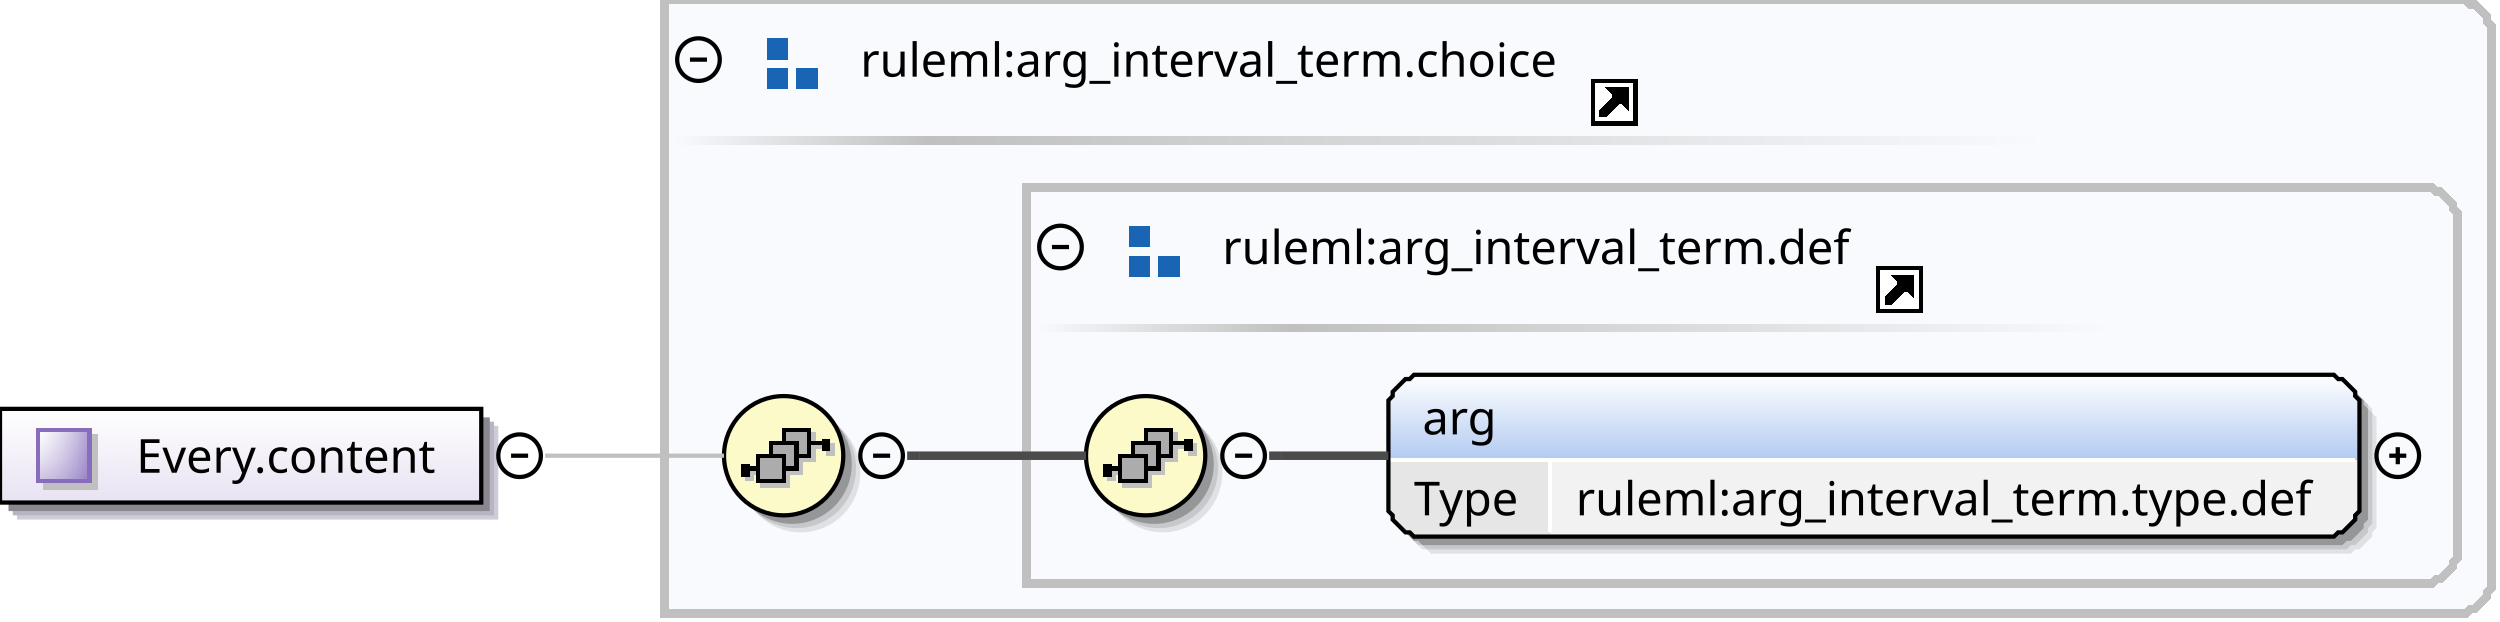
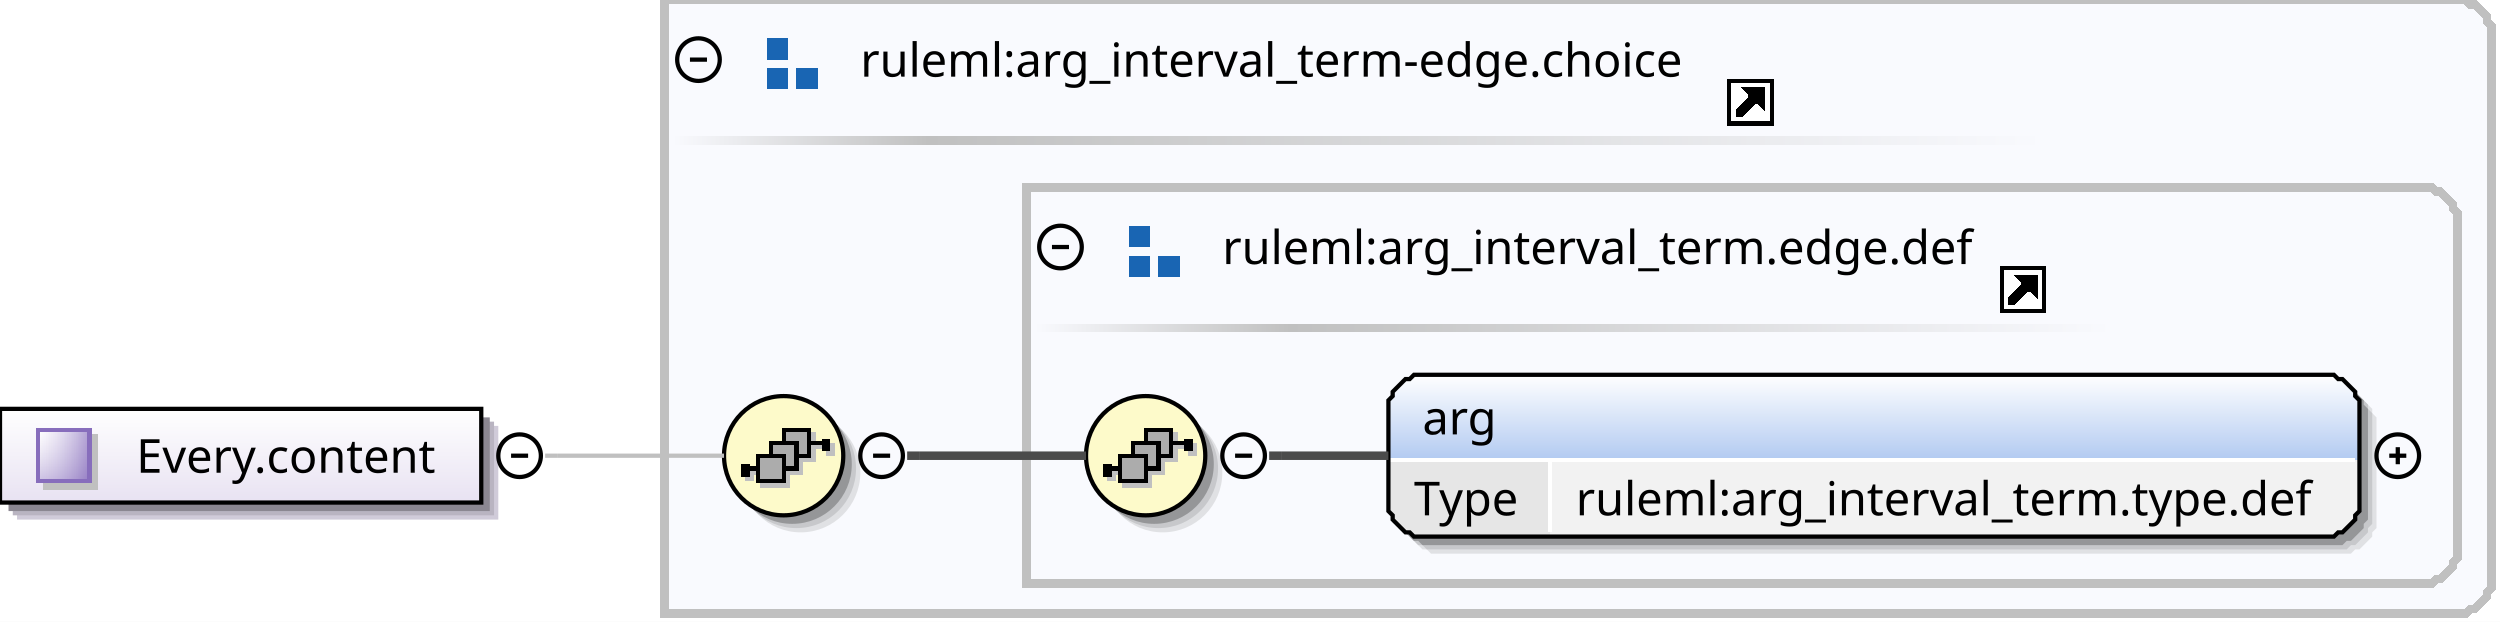
<svg xmlns="http://www.w3.org/2000/svg" color-interpolation="auto" color-rendering="auto" fill="black" fill-opacity="1" font-family="'Dialog'" font-size="12" font-style="normal" font-weight="normal" height="146" image-rendering="auto" shape-rendering="auto" stroke="black" stroke-dasharray="none" stroke-dashoffset="0" stroke-linecap="square" stroke-linejoin="miter" stroke-miterlimit="10" stroke-opacity="1" stroke-width="1" text-rendering="auto" width="587">
  <defs id="genericDefs" />
  <g>
    <defs id="defs1">
      <linearGradient gradientUnits="userSpaceOnUse" id="linearGradient1" spreadMethod="pad" x1="0" x2="0" y1="96" y2="118">
        <stop offset="0%" stop-color="white" stop-opacity="1" />
        <stop offset="100%" stop-color="rgb(232,226,242)" stop-opacity="1" />
      </linearGradient>
      <linearGradient gradientUnits="userSpaceOnUse" id="linearGradient2" spreadMethod="pad" x1="9" x2="9" y1="101" y2="113">
        <stop offset="0%" stop-color="rgb(255,255,255)" stop-opacity="0.353" />
        <stop offset="100%" stop-color="rgb(135,109,188)" stop-opacity="0.667" />
      </linearGradient>
      <linearGradient gradientUnits="userSpaceOnUse" id="linearGradient3" spreadMethod="pad" x1="9" x2="21" y1="101" y2="101">
        <stop offset="0%" stop-color="rgb(255,255,255)" stop-opacity="0.353" />
        <stop offset="100%" stop-color="rgb(135,109,188)" stop-opacity="0.667" />
      </linearGradient>
      <linearGradient gradientUnits="userSpaceOnUse" id="linearGradient4" spreadMethod="pad" x1="218" x2="480" y1="32" y2="32">
        <stop offset="0%" stop-color="silver" stop-opacity="1" />
        <stop offset="100%" stop-color="rgb(249,250,254)" stop-opacity="1" />
      </linearGradient>
      <linearGradient gradientUnits="userSpaceOnUse" id="linearGradient5" spreadMethod="pad" x1="158" x2="218" y1="32" y2="32">
        <stop offset="0%" stop-color="rgb(249,250,254)" stop-opacity="1" />
        <stop offset="100%" stop-color="silver" stop-opacity="1" />
      </linearGradient>
      <linearGradient gradientUnits="userSpaceOnUse" id="linearGradient6" spreadMethod="pad" x1="170" x2="170" y1="93" y2="121">
        <stop offset="0%" stop-color="rgb(253,250,202)" stop-opacity="1" />
        <stop offset="100%" stop-color="rgb(253,250,202)" stop-opacity="1" />
      </linearGradient>
      <linearGradient gradientUnits="userSpaceOnUse" id="linearGradient7" spreadMethod="pad" x1="303" x2="496" y1="76" y2="76">
        <stop offset="0%" stop-color="silver" stop-opacity="1" />
        <stop offset="100%" stop-color="rgb(249,250,254)" stop-opacity="1" />
      </linearGradient>
      <linearGradient gradientUnits="userSpaceOnUse" id="linearGradient8" spreadMethod="pad" x1="243" x2="303" y1="76" y2="76">
        <stop offset="0%" stop-color="rgb(249,250,254)" stop-opacity="1" />
        <stop offset="100%" stop-color="silver" stop-opacity="1" />
      </linearGradient>
      <linearGradient gradientUnits="userSpaceOnUse" id="linearGradient9" spreadMethod="pad" x1="255" x2="255" y1="93" y2="121">
        <stop offset="0%" stop-color="rgb(253,250,202)" stop-opacity="1" />
        <stop offset="100%" stop-color="rgb(253,250,202)" stop-opacity="1" />
      </linearGradient>
      <linearGradient gradientUnits="userSpaceOnUse" id="linearGradient10" spreadMethod="pad" x1="326" x2="326" y1="88" y2="108">
        <stop offset="0%" stop-color="white" stop-opacity="1" />
        <stop offset="100%" stop-color="rgb(178,202,241)" stop-opacity="1" />
      </linearGradient>
      <clipPath clipPathUnits="userSpaceOnUse" id="clipPath1">
        <path d="M0 0 L587 0 L587 146 L0 146 L0 0 Z" />
      </clipPath>
    </defs>
    <g fill="white" stroke="white" text-rendering="geometricPrecision">
      <rect clip-path="url(#clipPath1)" height="146" stroke="none" width="587" x="0" y="0" />
    </g>
    <g fill="rgb(208,203,217)" font-family="sans-serif" font-size="11" stroke="rgb(208,203,217)" text-rendering="geometricPrecision">
      <polygon clip-path="url(#clipPath1)" points=" 4 100 117 100 117 122 4 122" stroke="none" />
      <polygon clip-path="url(#clipPath1)" fill="rgb(185,180,193)" points=" 3 99 116 99 116 121 3 121" stroke="none" />
      <polygon clip-path="url(#clipPath1)" fill="rgb(139,135,145)" points=" 2 98 115 98 115 120 2 120" stroke="none" />
      <polygon clip-path="url(#clipPath1)" fill="url(#linearGradient1)" points=" 0 96 113 96 113 118 0 118" shape-rendering="crispEdges" stroke="none" />
      <polygon clip-path="url(#clipPath1)" fill="none" points=" 0 96 113 96 113 118 0 118" stroke="black" stroke-linecap="butt" />
    </g>
    <g fill="silver" font-family="sans-serif" font-size="11" shape-rendering="crispEdges" stroke="silver" stroke-linecap="butt" text-rendering="geometricPrecision">
      <rect clip-path="url(#clipPath1)" height="13" stroke="none" width="13" x="10" y="102" />
      <rect clip-path="url(#clipPath1)" fill="white" height="12" stroke="none" width="12" x="9" y="101" />
      <rect clip-path="url(#clipPath1)" fill="url(#linearGradient2)" height="12" stroke="none" width="12" x="9" y="101" />
      <rect clip-path="url(#clipPath1)" fill="url(#linearGradient3)" height="12" stroke="none" width="12" x="9" y="101" />
      <rect clip-path="url(#clipPath1)" fill="none" height="12" stroke="rgb(135,109,188)" width="12" x="9" y="101" />
      <text clip-path="url(#clipPath1)" fill="black" stroke="none" x="32" xml:space="preserve" y="111">Every.content</text>
      <circle clip-path="url(#clipPath1)" cx="122" cy="107" fill="none" r="5" shape-rendering="auto" stroke="black" />
      <line clip-path="url(#clipPath1)" fill="none" shape-rendering="auto" stroke="black" x1="120" x2="124" y1="107" y2="107" />
      <polygon clip-path="url(#clipPath1)" fill="rgb(249,250,254)" points=" 156 0 579 0 580 1 581 1 582 2 583 3 584 4 584 5 585 6 585 138 584 139 584 140 583 141 582 142 581 143 580 143 579 144 156 144" stroke="none" stroke-width="2" />
      <polygon clip-path="url(#clipPath1)" fill="none" points=" 156 0 579 0 580 1 581 1 582 2 583 3 584 4 584 5 585 6 585 138 584 139 584 140 583 141 582 142 581 143 580 143 579 144 156 144" stroke-width="2" />
      <rect clip-path="url(#clipPath1)" fill="url(#linearGradient4)" height="2" stroke="none" stroke-width="2" width="262" x="218" y="32" />
      <rect clip-path="url(#clipPath1)" fill="url(#linearGradient5)" height="2" stroke="none" stroke-width="2" width="60" x="158" y="32" />
      <rect clip-path="url(#clipPath1)" fill="rgb(25,101,179)" height="5" stroke="none" width="5" x="180" y="9" />
      <rect clip-path="url(#clipPath1)" fill="rgb(25,101,179)" height="5" stroke="none" width="5" x="180" y="16" />
      <rect clip-path="url(#clipPath1)" fill="rgb(25,101,179)" height="5" stroke="none" width="5" x="187" y="16" />
-       <text clip-path="url(#clipPath1)" fill="black" stroke="none" x="202" xml:space="preserve" y="18">ruleml:arg_interval_term.choice</text>
-       <rect clip-path="url(#clipPath1)" fill="white" height="10" stroke="none" width="10" x="374" y="19" />
-       <polygon clip-path="url(#clipPath1)" fill="none" points=" 376 27 376 26 379 23 379 22 378 21 382 21 382 25 381 24 380 24 377 27" stroke="black" />
-       <polygon clip-path="url(#clipPath1)" fill="black" points=" 376 27 376 26 379 23 379 22 378 21 382 21 382 25 381 24 380 24 377 27" stroke="none" />
-       <rect clip-path="url(#clipPath1)" fill="none" height="10" stroke="black" width="10" x="374" y="19" />
+       <text clip-path="url(#clipPath1)" fill="black" stroke="none" x="202" xml:space="preserve" y="18">ruleml:arg_interval_term-edge.choice</text>
+       <rect clip-path="url(#clipPath1)" fill="white" height="10" stroke="none" width="10" x="406" y="19" />
+       <polygon clip-path="url(#clipPath1)" fill="none" points=" 408 27 408 26 411 23 411 22 410 21 414 21 414 25 413 24 412 24 409 27" stroke="black" />
+       <polygon clip-path="url(#clipPath1)" fill="black" points=" 408 27 408 26 411 23 411 22 410 21 414 21 414 25 413 24 412 24 409 27" stroke="none" />
+       <rect clip-path="url(#clipPath1)" fill="none" height="10" stroke="black" width="10" x="406" y="19" />
      <circle clip-path="url(#clipPath1)" cx="164" cy="14" fill="none" r="5" shape-rendering="auto" stroke="black" />
      <line clip-path="url(#clipPath1)" fill="none" shape-rendering="auto" stroke="black" x1="162" x2="166" y1="14" y2="14" />
      <circle clip-path="url(#clipPath1)" cx="188" cy="111" fill="rgb(224,225,228)" r="14" shape-rendering="auto" stroke="none" />
      <circle clip-path="url(#clipPath1)" cx="187" cy="110" fill="rgb(199,200,203)" r="14" shape-rendering="auto" stroke="none" />
      <circle clip-path="url(#clipPath1)" cx="186" cy="109" fill="rgb(149,150,152)" r="14" shape-rendering="auto" stroke="none" />
      <circle clip-path="url(#clipPath1)" cx="184" cy="107" fill="url(#linearGradient6)" r="14" stroke="none" />
      <circle clip-path="url(#clipPath1)" cx="184" cy="107" fill="none" r="14" shape-rendering="auto" stroke="black" />
      <line clip-path="url(#clipPath1)" fill="none" x1="191" x2="195" y1="105" y2="105" />
      <rect clip-path="url(#clipPath1)" height="3" stroke="none" width="2" x="194" y="104" />
      <rect clip-path="url(#clipPath1)" height="6" stroke="none" width="6" x="185" y="102" />
      <rect clip-path="url(#clipPath1)" fill="none" height="6" width="6" x="185" y="102" />
      <rect clip-path="url(#clipPath1)" height="6" stroke="none" width="6" x="182" y="105" />
      <rect clip-path="url(#clipPath1)" fill="none" height="6" width="6" x="182" y="105" />
      <rect clip-path="url(#clipPath1)" height="6" stroke="none" width="6" x="179" y="108" />
      <rect clip-path="url(#clipPath1)" fill="none" height="6" width="6" x="179" y="108" />
      <line clip-path="url(#clipPath1)" fill="none" x1="179" x2="175" y1="111" y2="111" />
      <rect clip-path="url(#clipPath1)" height="3" stroke="none" width="2" x="175" y="110" />
      <line clip-path="url(#clipPath1)" fill="none" stroke="black" x1="190" x2="194" y1="104" y2="104" />
      <rect clip-path="url(#clipPath1)" fill="black" height="3" stroke="none" width="2" x="193" y="103" />
      <rect clip-path="url(#clipPath1)" fill="rgb(172,172,172)" height="6" stroke="none" width="6" x="184" y="101" />
      <rect clip-path="url(#clipPath1)" fill="none" height="6" stroke="black" width="6" x="184" y="101" />
      <rect clip-path="url(#clipPath1)" fill="rgb(172,172,172)" height="6" stroke="none" width="6" x="181" y="104" />
      <rect clip-path="url(#clipPath1)" fill="none" height="6" stroke="black" width="6" x="181" y="104" />
      <rect clip-path="url(#clipPath1)" fill="rgb(172,172,172)" height="6" stroke="none" width="6" x="178" y="107" />
      <rect clip-path="url(#clipPath1)" fill="none" height="6" stroke="black" width="6" x="178" y="107" />
      <line clip-path="url(#clipPath1)" fill="none" stroke="black" x1="178" x2="174" y1="110" y2="110" />
      <rect clip-path="url(#clipPath1)" fill="black" height="3" stroke="none" width="2" x="174" y="109" />
      <circle clip-path="url(#clipPath1)" cx="207" cy="107" fill="none" r="5" shape-rendering="auto" stroke="black" />
      <line clip-path="url(#clipPath1)" fill="none" shape-rendering="auto" stroke="black" x1="205" x2="209" y1="107" y2="107" />
      <polygon clip-path="url(#clipPath1)" fill="rgb(249,250,254)" points=" 241 44 571 44 572 45 573 45 574 46 575 47 576 48 576 49 577 50 577 131 576 132 576 133 575 134 574 135 573 136 572 136 571 137 241 137" stroke="none" stroke-width="2" />
      <polygon clip-path="url(#clipPath1)" fill="none" points=" 241 44 571 44 572 45 573 45 574 46 575 47 576 48 576 49 577 50 577 131 576 132 576 133 575 134 574 135 573 136 572 136 571 137 241 137" stroke-width="2" />
      <rect clip-path="url(#clipPath1)" fill="url(#linearGradient7)" height="2" stroke="none" stroke-width="2" width="193" x="303" y="76" />
      <rect clip-path="url(#clipPath1)" fill="url(#linearGradient8)" height="2" stroke="none" stroke-width="2" width="60" x="243" y="76" />
      <rect clip-path="url(#clipPath1)" fill="rgb(25,101,179)" height="5" stroke="none" width="5" x="265" y="53" />
      <rect clip-path="url(#clipPath1)" fill="rgb(25,101,179)" height="5" stroke="none" width="5" x="265" y="60" />
      <rect clip-path="url(#clipPath1)" fill="rgb(25,101,179)" height="5" stroke="none" width="5" x="272" y="60" />
-       <text clip-path="url(#clipPath1)" fill="black" stroke="none" x="287" xml:space="preserve" y="62">ruleml:arg_interval_term.def</text>
-       <rect clip-path="url(#clipPath1)" fill="white" height="10" stroke="none" width="10" x="441" y="63" />
-       <polygon clip-path="url(#clipPath1)" fill="none" points=" 443 71 443 70 446 67 446 66 445 65 449 65 449 69 448 68 447 68 444 71" stroke="black" />
-       <polygon clip-path="url(#clipPath1)" fill="black" points=" 443 71 443 70 446 67 446 66 445 65 449 65 449 69 448 68 447 68 444 71" stroke="none" />
-       <rect clip-path="url(#clipPath1)" fill="none" height="10" stroke="black" width="10" x="441" y="63" />
+       <text clip-path="url(#clipPath1)" fill="black" stroke="none" x="287" xml:space="preserve" y="62">ruleml:arg_interval_term.edge.def</text>
+       <rect clip-path="url(#clipPath1)" fill="white" height="10" stroke="none" width="10" x="470" y="63" />
+       <polygon clip-path="url(#clipPath1)" fill="none" points=" 472 71 472 70 475 67 475 66 474 65 478 65 478 69 477 68 476 68 473 71" stroke="black" />
+       <polygon clip-path="url(#clipPath1)" fill="black" points=" 472 71 472 70 475 67 475 66 474 65 478 65 478 69 477 68 476 68 473 71" stroke="none" />
+       <rect clip-path="url(#clipPath1)" fill="none" height="10" stroke="black" width="10" x="470" y="63" />
      <circle clip-path="url(#clipPath1)" cx="249" cy="58" fill="none" r="5" shape-rendering="auto" stroke="black" />
      <line clip-path="url(#clipPath1)" fill="none" shape-rendering="auto" stroke="black" x1="247" x2="251" y1="58" y2="58" />
      <circle clip-path="url(#clipPath1)" cx="273" cy="111" fill="rgb(224,225,228)" r="14" shape-rendering="auto" stroke="none" />
      <circle clip-path="url(#clipPath1)" cx="272" cy="110" fill="rgb(199,200,203)" r="14" shape-rendering="auto" stroke="none" />
      <circle clip-path="url(#clipPath1)" cx="271" cy="109" fill="rgb(149,150,152)" r="14" shape-rendering="auto" stroke="none" />
      <circle clip-path="url(#clipPath1)" cx="269" cy="107" fill="url(#linearGradient9)" r="14" stroke="none" />
      <circle clip-path="url(#clipPath1)" cx="269" cy="107" fill="none" r="14" shape-rendering="auto" stroke="black" />
      <line clip-path="url(#clipPath1)" fill="none" x1="276" x2="280" y1="105" y2="105" />
      <rect clip-path="url(#clipPath1)" height="3" stroke="none" width="2" x="279" y="104" />
      <rect clip-path="url(#clipPath1)" height="6" stroke="none" width="6" x="270" y="102" />
      <rect clip-path="url(#clipPath1)" fill="none" height="6" width="6" x="270" y="102" />
      <rect clip-path="url(#clipPath1)" height="6" stroke="none" width="6" x="267" y="105" />
      <rect clip-path="url(#clipPath1)" fill="none" height="6" width="6" x="267" y="105" />
      <rect clip-path="url(#clipPath1)" height="6" stroke="none" width="6" x="264" y="108" />
      <rect clip-path="url(#clipPath1)" fill="none" height="6" width="6" x="264" y="108" />
      <line clip-path="url(#clipPath1)" fill="none" x1="264" x2="260" y1="111" y2="111" />
      <rect clip-path="url(#clipPath1)" height="3" stroke="none" width="2" x="260" y="110" />
      <line clip-path="url(#clipPath1)" fill="none" stroke="black" x1="275" x2="279" y1="104" y2="104" />
      <rect clip-path="url(#clipPath1)" fill="black" height="3" stroke="none" width="2" x="278" y="103" />
      <rect clip-path="url(#clipPath1)" fill="rgb(172,172,172)" height="6" stroke="none" width="6" x="269" y="101" />
      <rect clip-path="url(#clipPath1)" fill="none" height="6" stroke="black" width="6" x="269" y="101" />
      <rect clip-path="url(#clipPath1)" fill="rgb(172,172,172)" height="6" stroke="none" width="6" x="266" y="104" />
      <rect clip-path="url(#clipPath1)" fill="none" height="6" stroke="black" width="6" x="266" y="104" />
      <rect clip-path="url(#clipPath1)" fill="rgb(172,172,172)" height="6" stroke="none" width="6" x="263" y="107" />
      <rect clip-path="url(#clipPath1)" fill="none" height="6" stroke="black" width="6" x="263" y="107" />
      <line clip-path="url(#clipPath1)" fill="none" stroke="black" x1="263" x2="259" y1="110" y2="110" />
      <rect clip-path="url(#clipPath1)" fill="black" height="3" stroke="none" width="2" x="259" y="109" />
      <circle clip-path="url(#clipPath1)" cx="292" cy="107" fill="none" r="5" shape-rendering="auto" stroke="black" />
      <line clip-path="url(#clipPath1)" fill="none" shape-rendering="auto" stroke="black" x1="290" x2="294" y1="107" y2="107" />
      <polygon clip-path="url(#clipPath1)" fill="rgb(224,225,228)" points=" 330 98 331 97 331 96 332 95 333 94 334 93 335 93 336 92 552 92 553 93 554 93 555 94 556 95 557 96 557 97 558 98 558 124 557 125 557 126 556 127 555 128 554 129 553 129 552 130 336 130 335 129 334 129 333 128 332 127 331 126 331 125 330 124" shape-rendering="auto" stroke="none" />
      <polygon clip-path="url(#clipPath1)" fill="rgb(199,200,203)" points=" 329 97 330 96 330 95 331 94 332 93 333 92 334 92 335 91 551 91 552 92 553 92 554 93 555 94 556 95 556 96 557 97 557 123 556 124 556 125 555 126 554 127 553 128 552 128 551 129 335 129 334 128 333 128 332 127 331 126 330 125 330 124 329 123" shape-rendering="auto" stroke="none" />
      <polygon clip-path="url(#clipPath1)" fill="rgb(149,150,152)" points=" 328 96 329 95 329 94 330 93 331 92 332 91 333 91 334 90 550 90 551 91 552 91 553 92 554 93 555 94 555 95 556 96 556 122 555 123 555 124 554 125 553 126 552 127 551 127 550 128 334 128 333 127 332 127 331 126 330 125 329 124 329 123 328 122" shape-rendering="auto" stroke="none" />
      <polygon clip-path="url(#clipPath1)" fill="url(#linearGradient10)" points=" 326 94 327 93 327 92 328 91 329 90 330 89 331 89 332 88 548 88 549 89 550 89 551 90 552 91 553 92 553 93 554 94 554 108 553 108 553 108 552 108 551 108 550 108 549 108 548 108 332 108 331 108 330 108 329 108 328 108 327 108 327 108 326 108" stroke="none" />
      <polygon clip-path="url(#clipPath1)" fill="rgb(230,230,230)" points=" 326 108 327 108 327 108 328 108 329 108 330 108 331 108 332 108 364 108 364 108 364 108 364 108 364 108 364 108 364 108 364 108 364 120 364 121 364 122 364 123 364 124 364 125 364 125 364 126 332 126 331 125 330 125 329 124 328 123 327 122 327 121 326 120" stroke="none" />
      <polygon clip-path="url(#clipPath1)" fill="rgb(242,242,242)" points=" 364 108 364 108 364 108 364 108 364 108 364 108 364 108 364 108 548 108 549 108 550 108 551 108 552 108 553 108 553 108 554 108 554 120 553 121 553 122 552 123 551 124 550 125 549 125 548 126 364 126 364 125 364 125 364 124 364 123 364 122 364 121 364 120" stroke="none" />
      <line clip-path="url(#clipPath1)" fill="none" stroke="white" x1="326" x2="553" y1="108" y2="108" />
      <text clip-path="url(#clipPath1)" fill="black" stroke="none" x="332" xml:space="preserve" y="121">Type</text>
      <text clip-path="url(#clipPath1)" fill="black" stroke="none" x="370" xml:space="preserve" y="121">ruleml:arg_interval_term.type.def</text>
      <line clip-path="url(#clipPath1)" fill="none" stroke="white" x1="364" x2="364" y1="108" y2="125" />
      <polygon clip-path="url(#clipPath1)" fill="none" points=" 326 94 327 93 327 92 328 91 329 90 330 89 331 89 332 88 548 88 549 89 550 89 551 90 552 91 553 92 553 93 554 94 554 120 553 121 553 122 552 123 551 124 550 125 549 125 548 126 332 126 331 125 330 125 329 124 328 123 327 122 327 121 326 120" shape-rendering="auto" stroke="black" />
      <text clip-path="url(#clipPath1)" fill="black" stroke="none" x="334" xml:space="preserve" y="102">arg</text>
      <circle clip-path="url(#clipPath1)" cx="563" cy="107" fill="none" r="5" shape-rendering="auto" stroke="black" />
      <line clip-path="url(#clipPath1)" fill="none" shape-rendering="auto" stroke="black" x1="561" x2="565" y1="107" y2="107" />
      <line clip-path="url(#clipPath1)" fill="none" shape-rendering="auto" stroke="black" x1="563" x2="563" y1="105" y2="109" />
    </g>
    <g fill="rgb(75,75,75)" font-family="sans-serif" font-size="11" stroke="rgb(75,75,75)" stroke-linecap="butt" stroke-width="2" text-rendering="geometricPrecision">
      <line clip-path="url(#clipPath1)" fill="none" x1="298" x2="301" y1="107" y2="107" />
      <line clip-path="url(#clipPath1)" fill="none" x1="301" x2="301" y1="107" y2="107" />
      <line clip-path="url(#clipPath1)" fill="none" x1="301" x2="326" y1="107" y2="107" />
      <line clip-path="url(#clipPath1)" fill="none" x1="213" x2="216" y1="107" y2="107" />
      <line clip-path="url(#clipPath1)" fill="none" x1="216" x2="216" y1="107" y2="107" />
      <line clip-path="url(#clipPath1)" fill="none" x1="216" x2="255" y1="107" y2="107" />
      <line clip-path="url(#clipPath1)" fill="none" stroke="silver" stroke-width="1" x1="128" x2="131" y1="107" y2="107" />
      <line clip-path="url(#clipPath1)" fill="none" stroke="silver" stroke-width="1" x1="131" x2="131" y1="107" y2="107" />
      <line clip-path="url(#clipPath1)" fill="none" stroke="silver" stroke-width="1" x1="131" x2="170" y1="107" y2="107" />
    </g>
  </g>
</svg>
